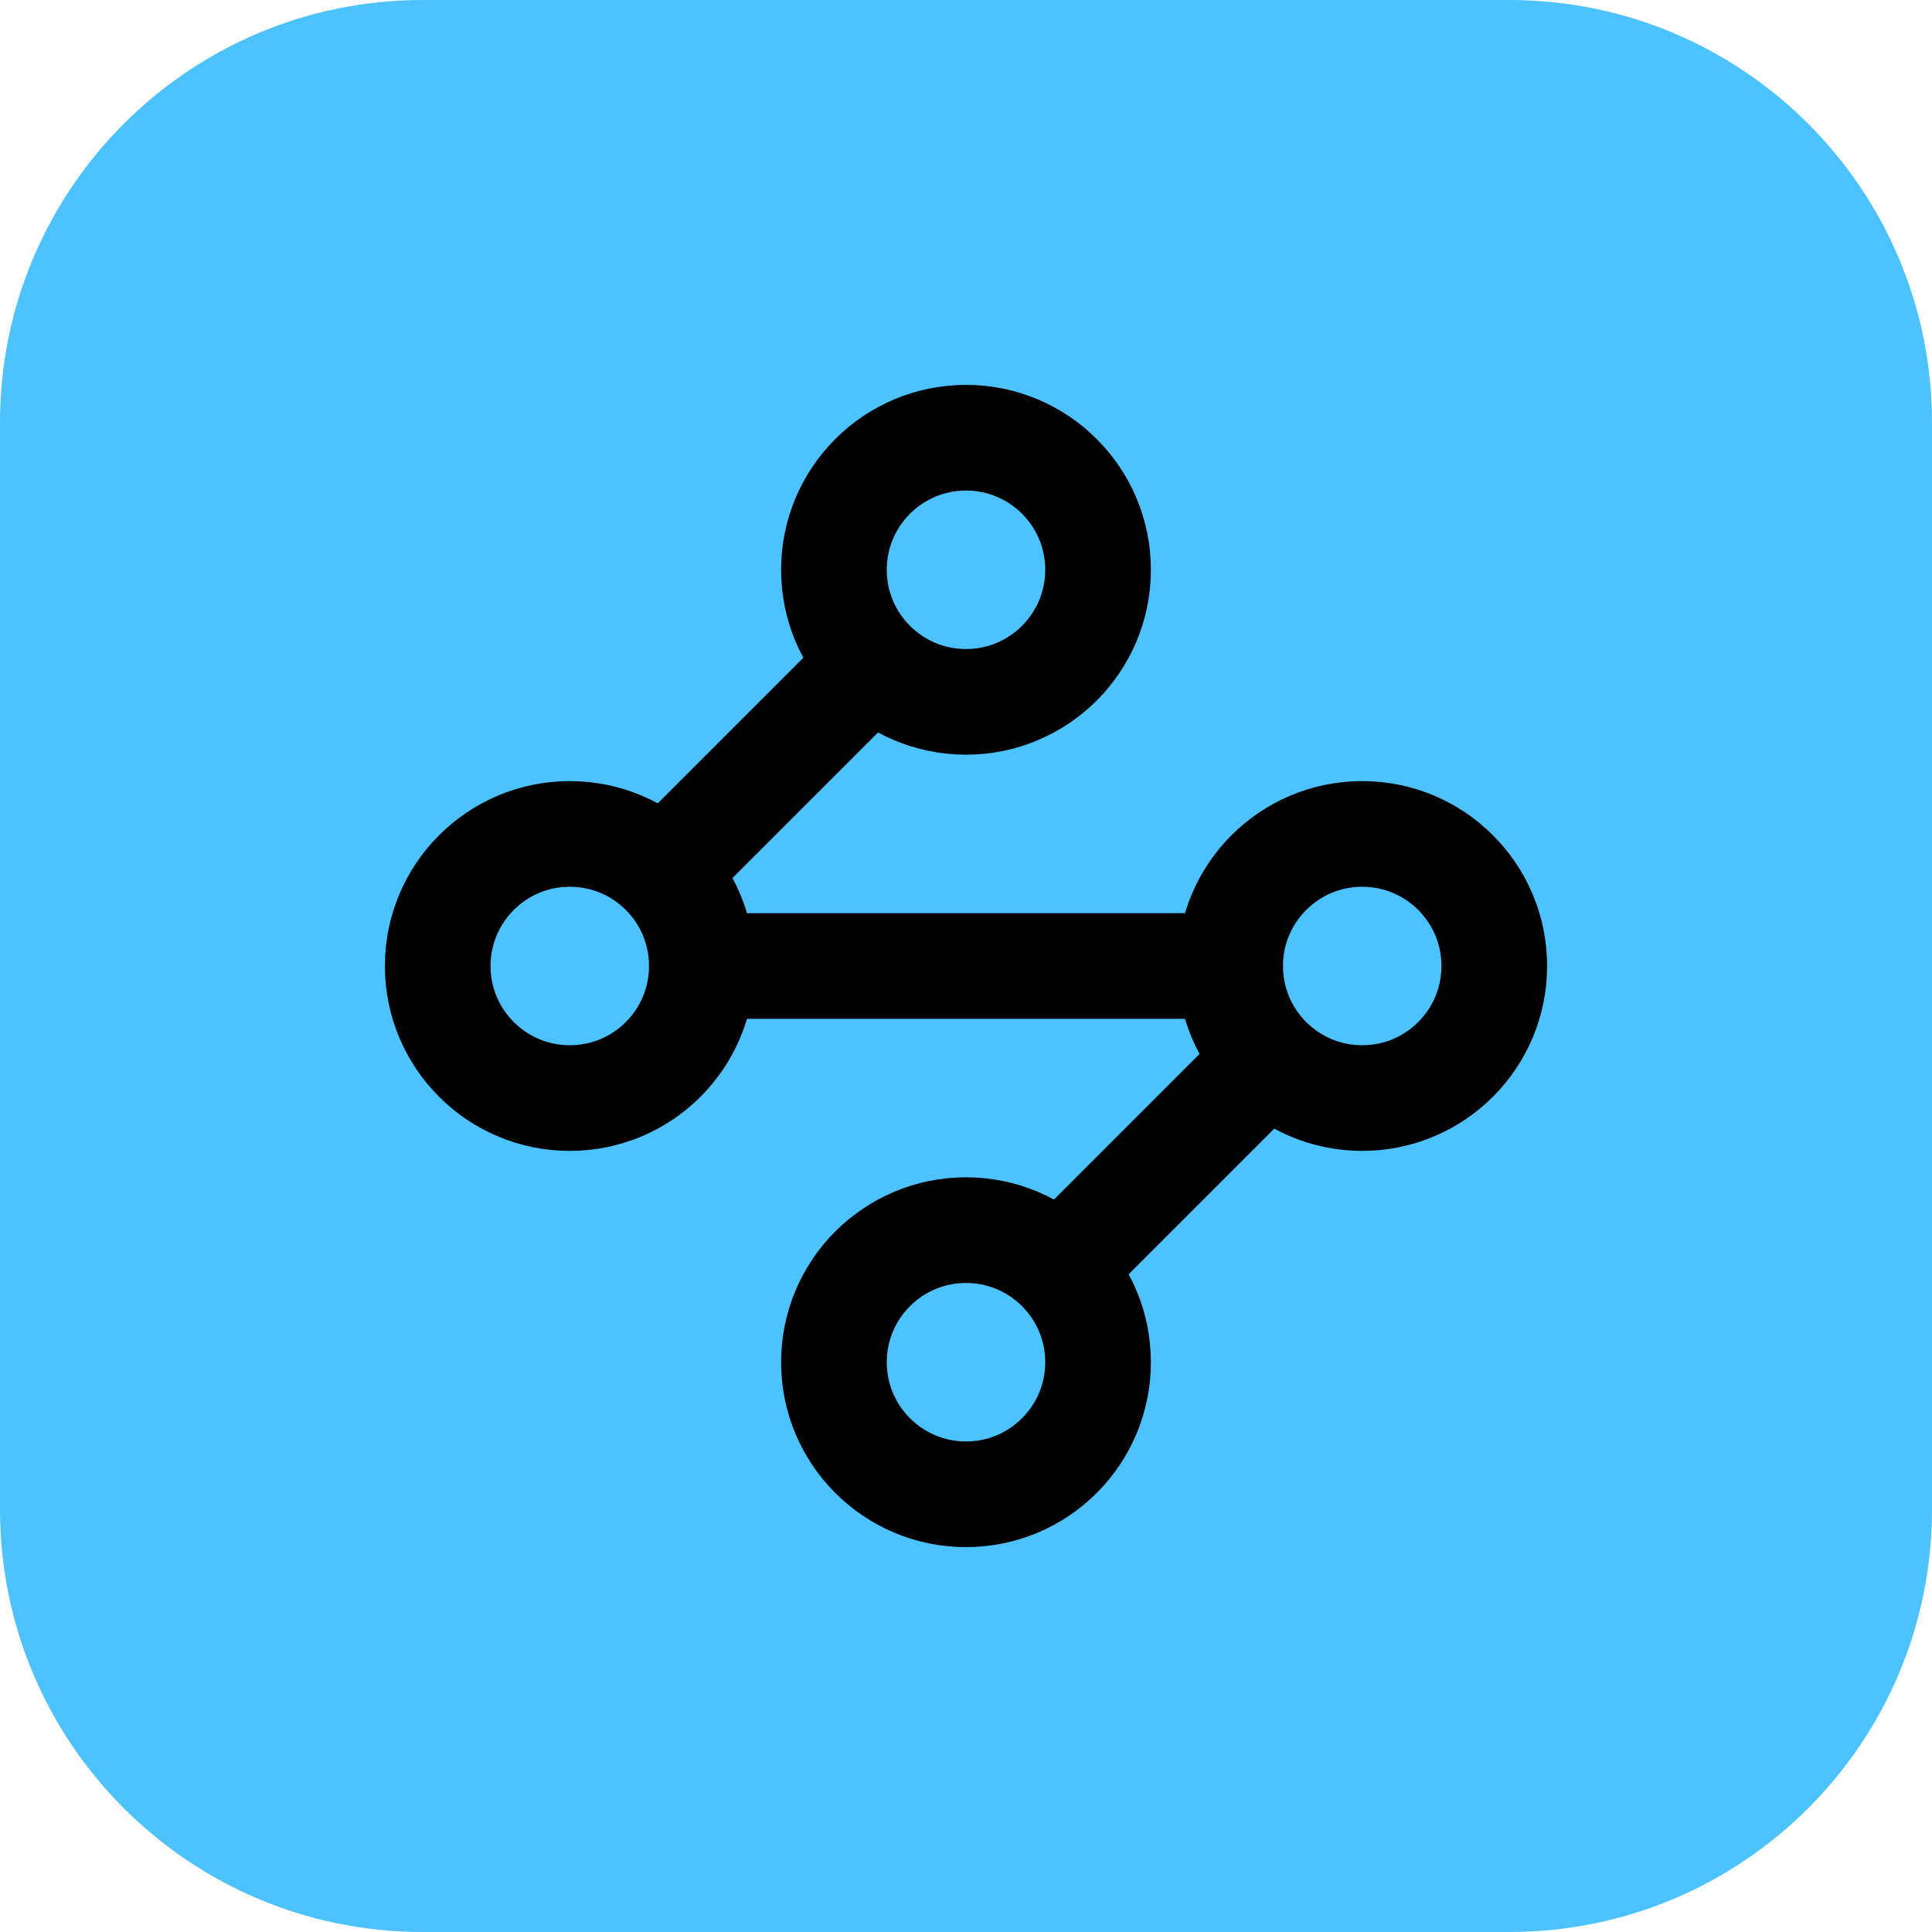
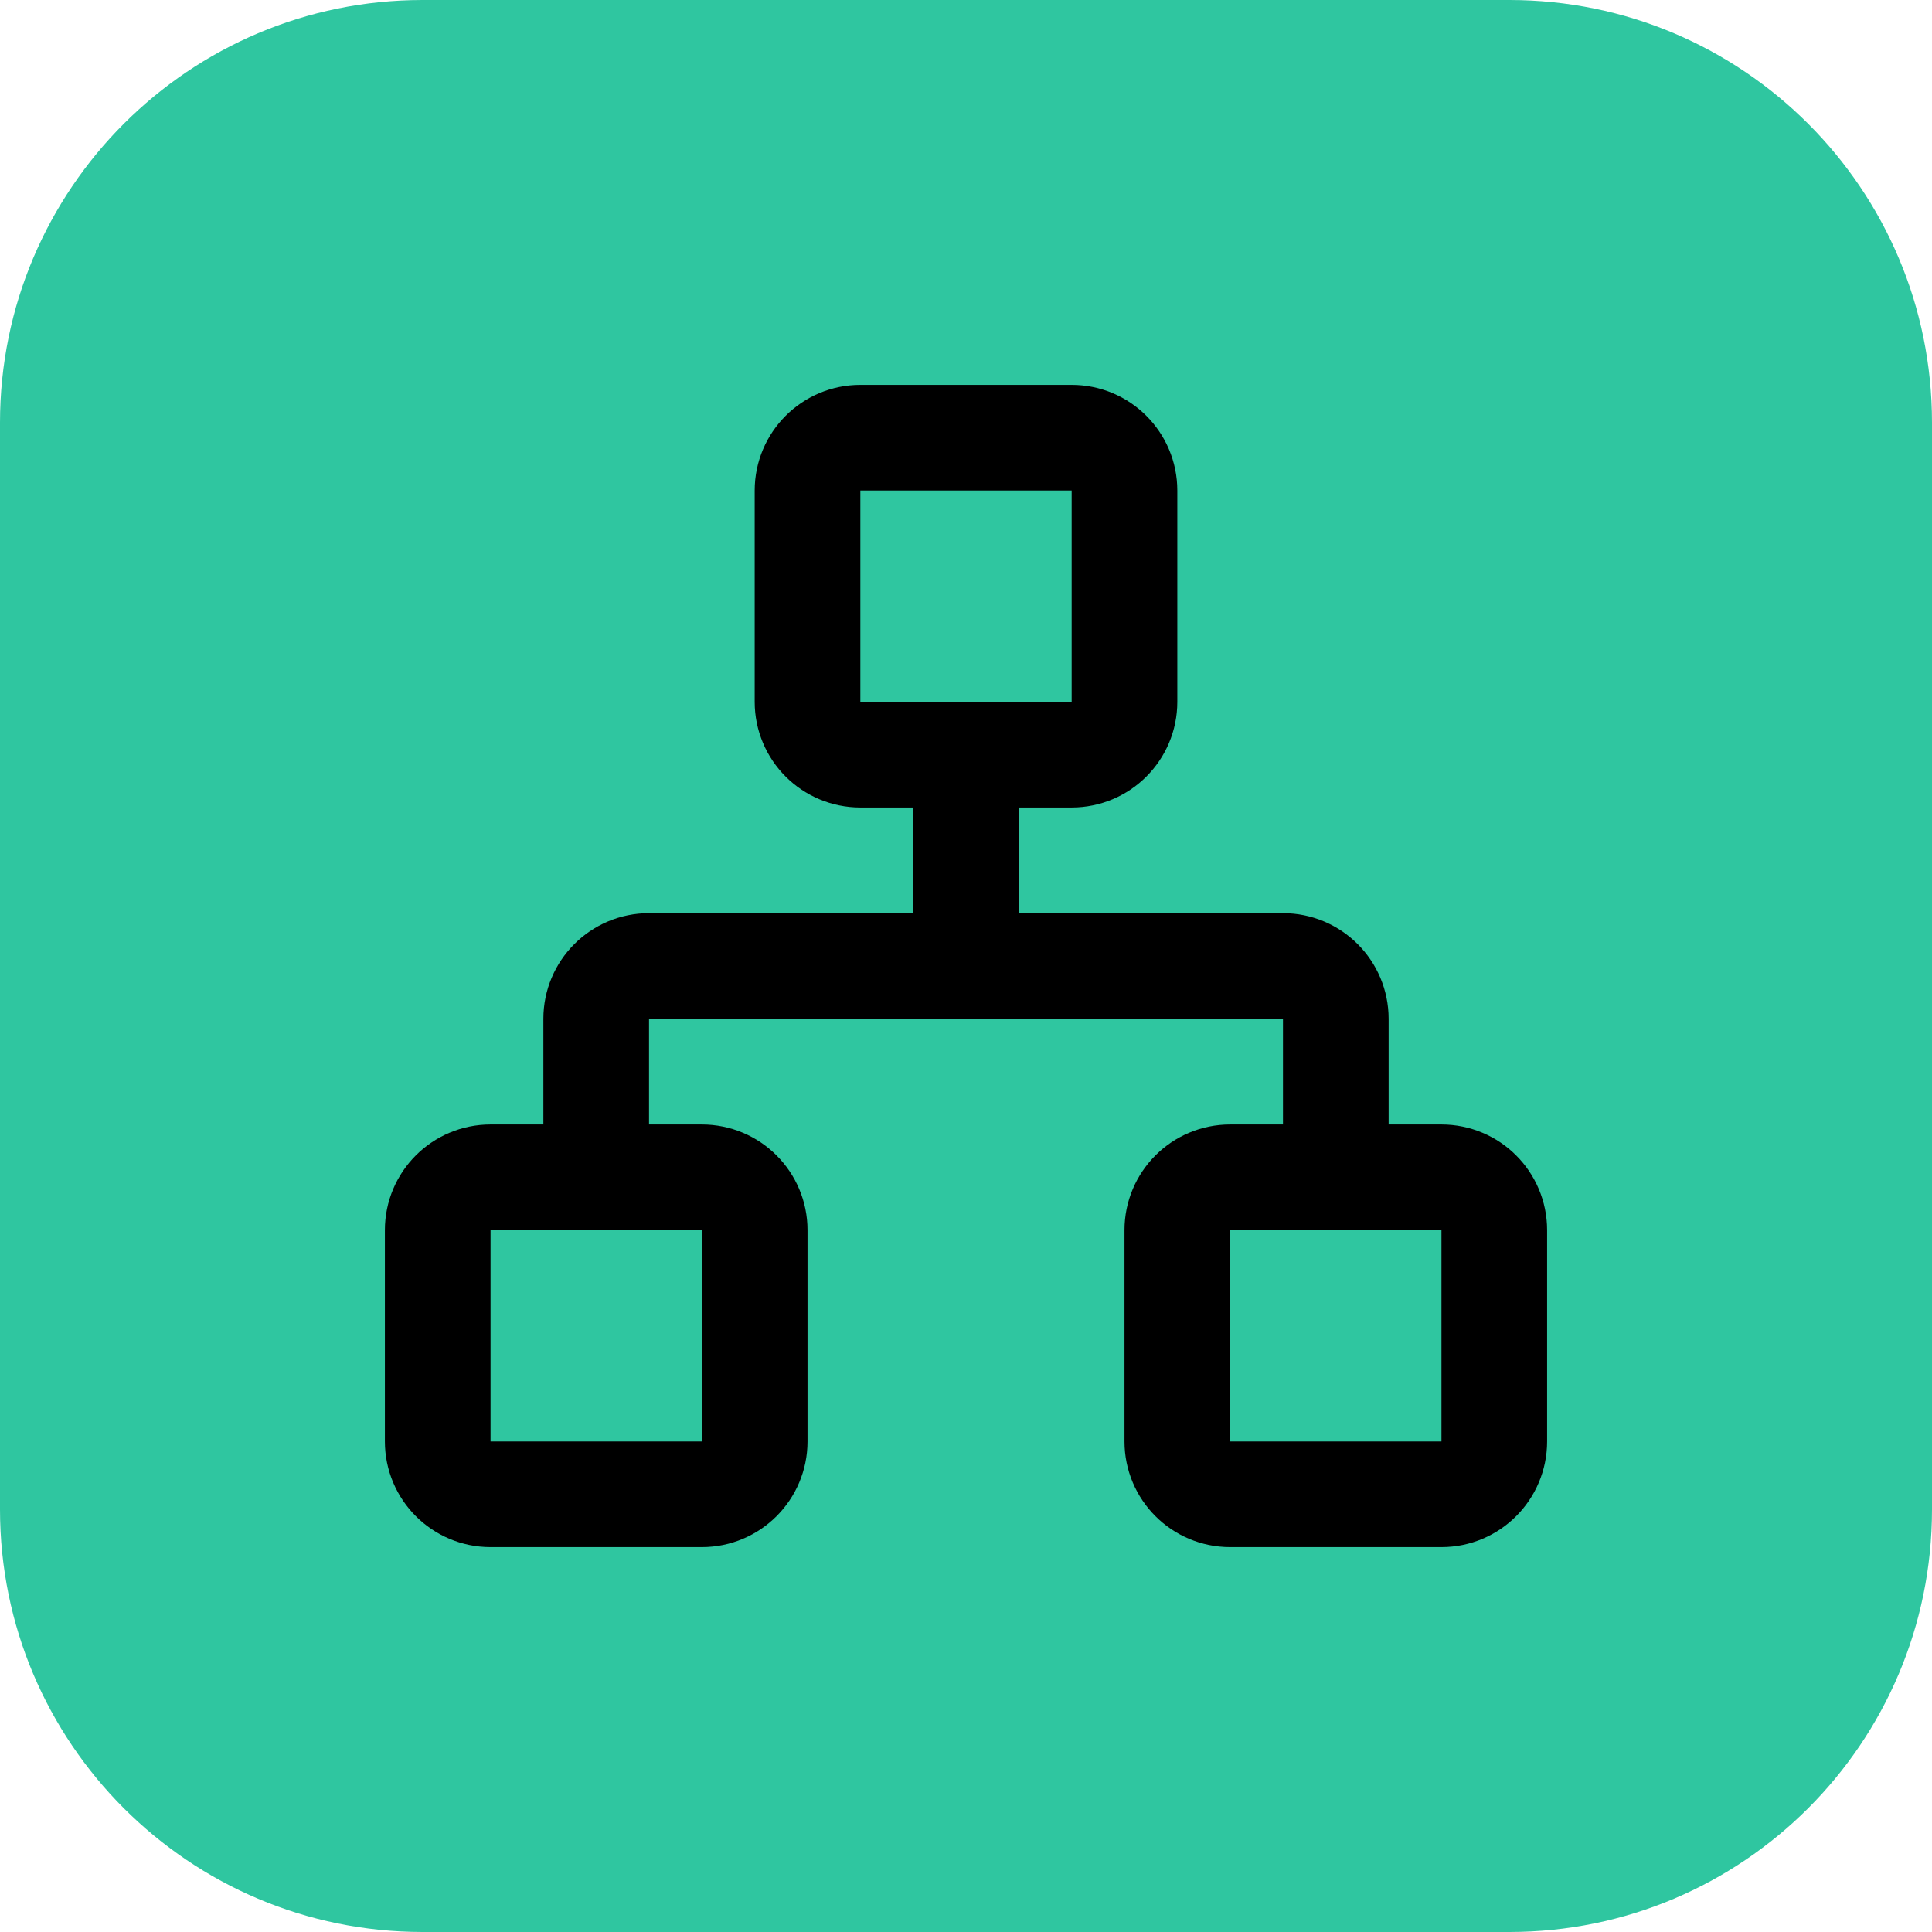
<svg xmlns="http://www.w3.org/2000/svg" viewBox="0 0 1024 1024">
-   <rect width="1024" height="1024" rx="224" fill="#4CC2FF" />
+   <rect width="1024" height="1024" rx="224" fill="#2FC6A0" />
  <g transform="translate(176 176) scale(28)" fill="none" stroke="#000" stroke-width="2" stroke-linecap="round" stroke-linejoin="round">
-     <circle cx="12" cy="4.5" r="2.5" />
-     <path d="m10.2 6.3-3.9 3.9" />
-     <circle cx="4.5" cy="12" r="2.5" />
-     <path d="M7 12h10" />
-     <circle cx="19.5" cy="12" r="2.5" />
-     <path d="m13.8 17.7 3.9-3.9" />
-     <circle cx="12" cy="19.5" r="2.5" />
+     <rect x="16" y="16" width="6" height="6" rx="1" />
+     <rect x="2" y="16" width="6" height="6" rx="1" />
+     <rect x="9" y="2" width="6" height="6" rx="1" />
+     <path d="M5 16v-3a1 1 0 0 1 1-1h12a1 1 0 0 1 1 1v3" />
+     <path d="M12 12V8" />
  </g>
</svg>
